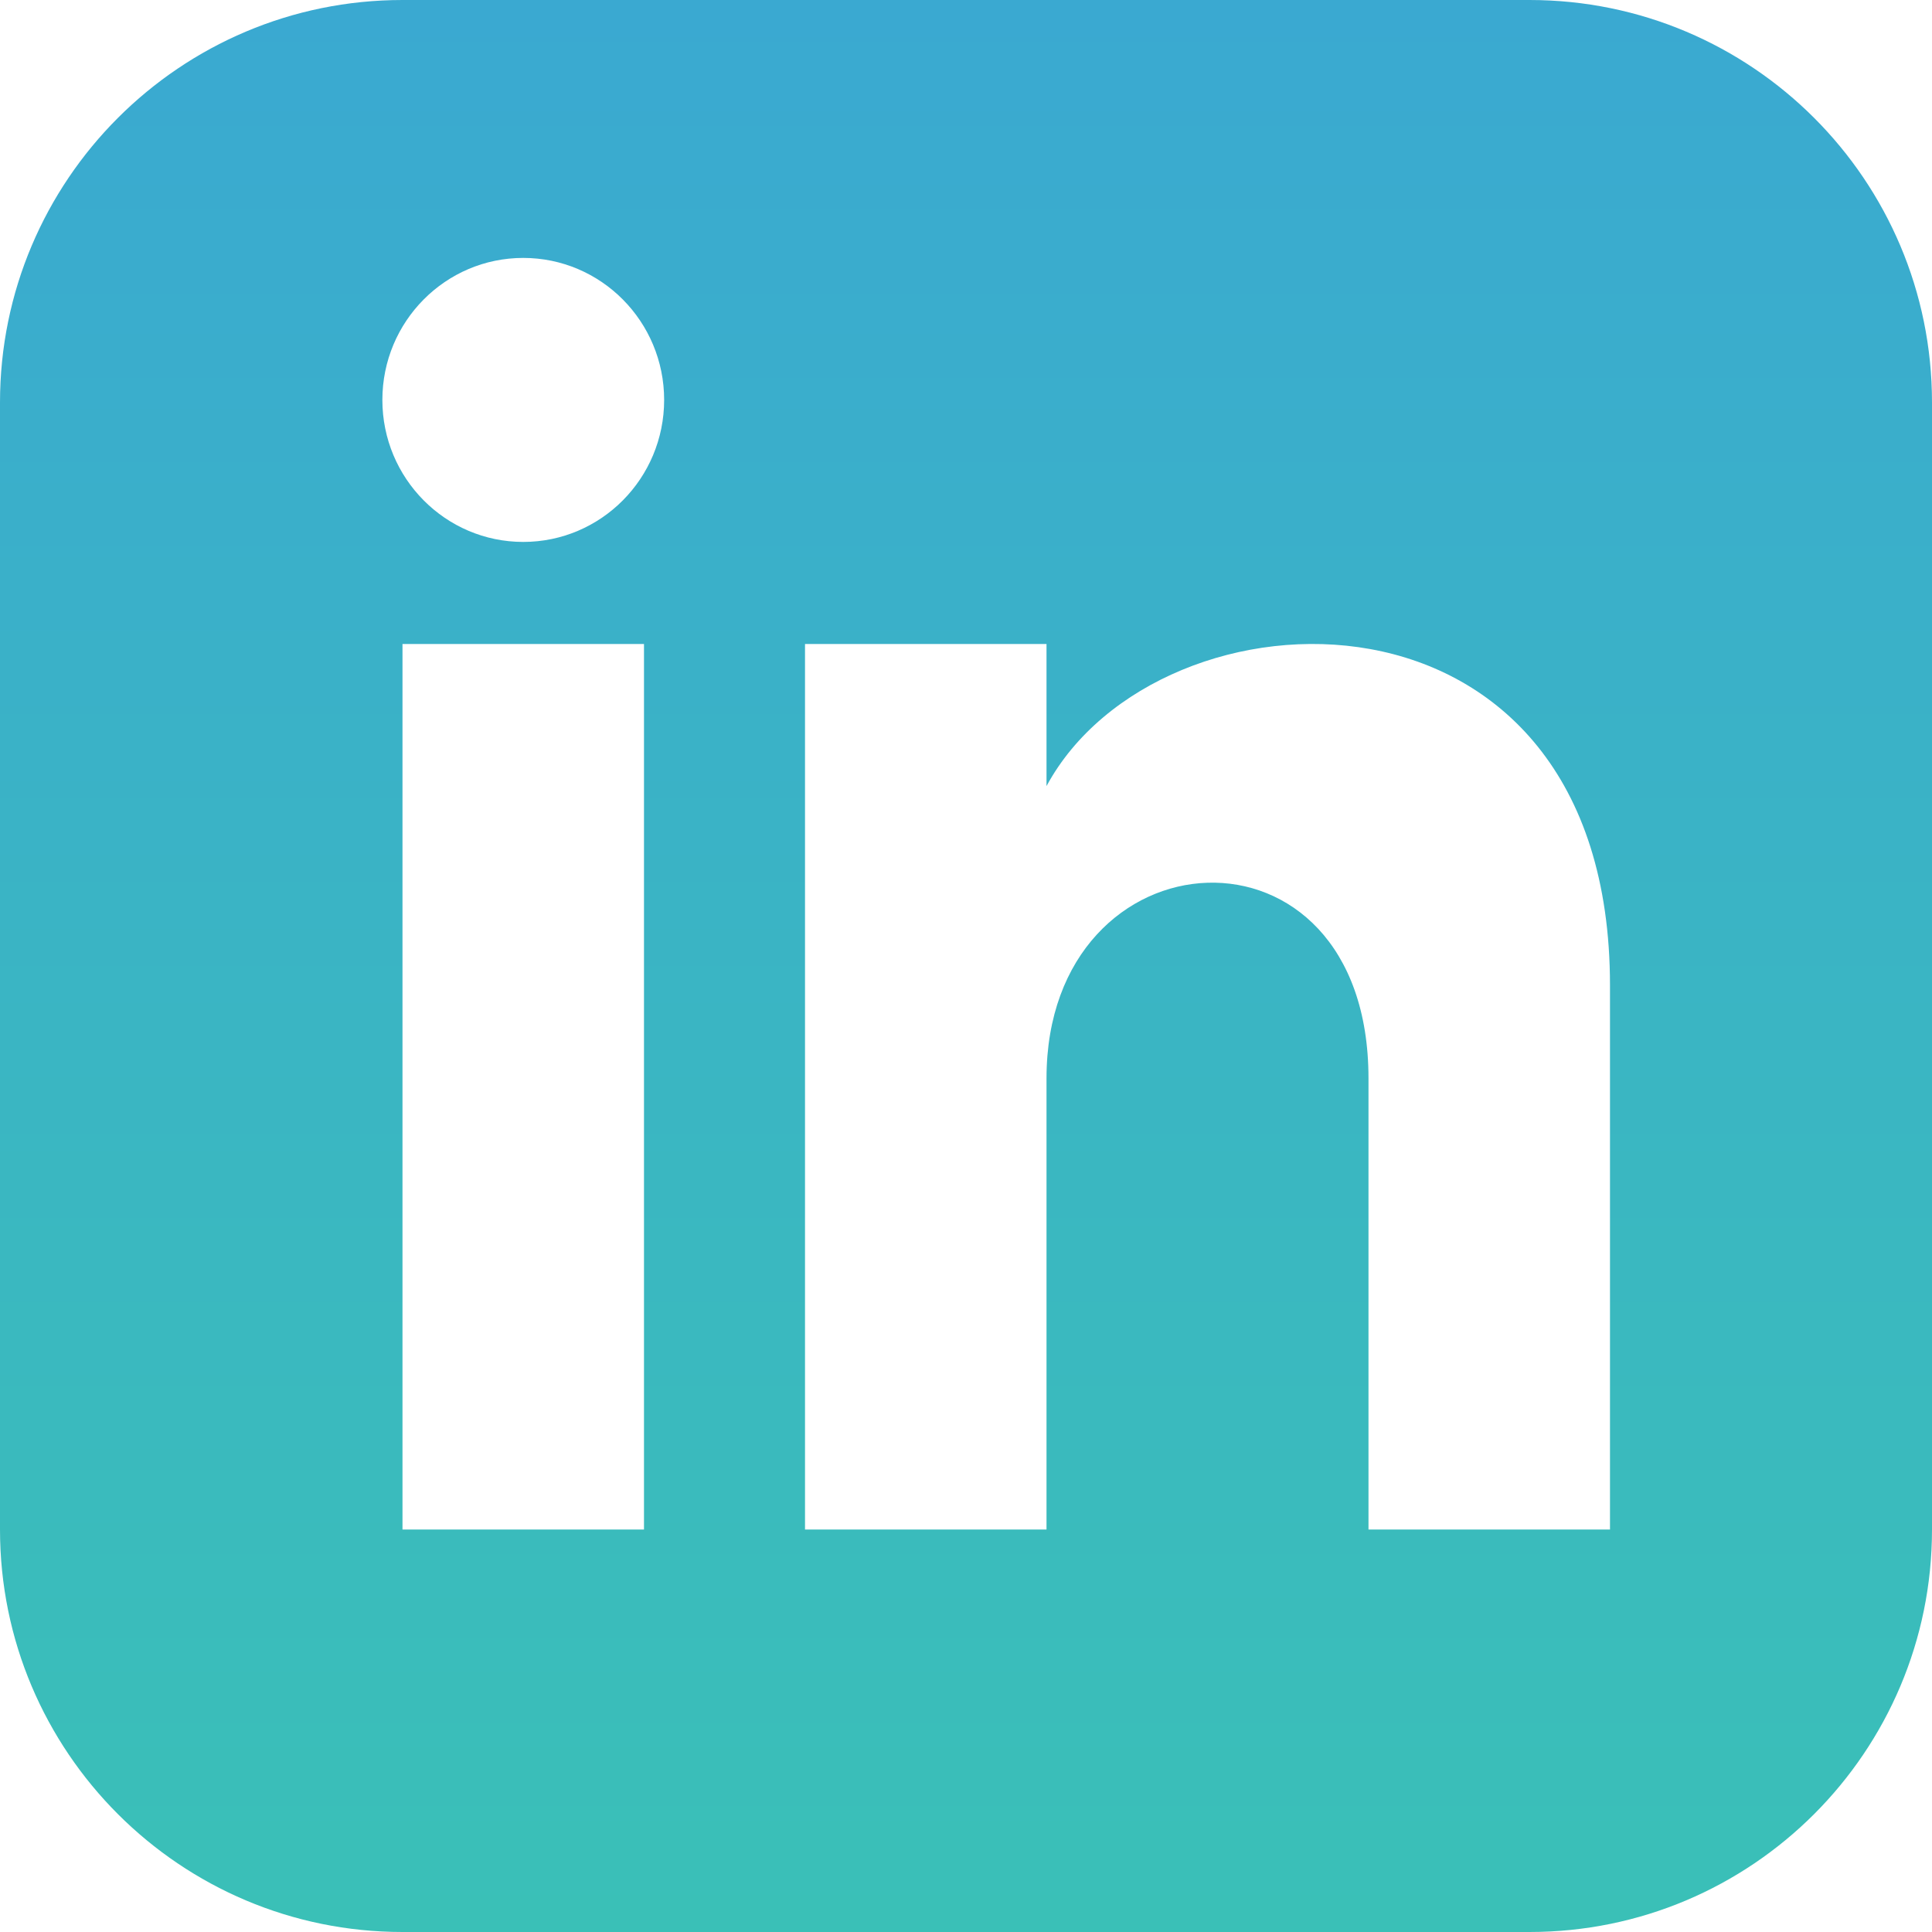
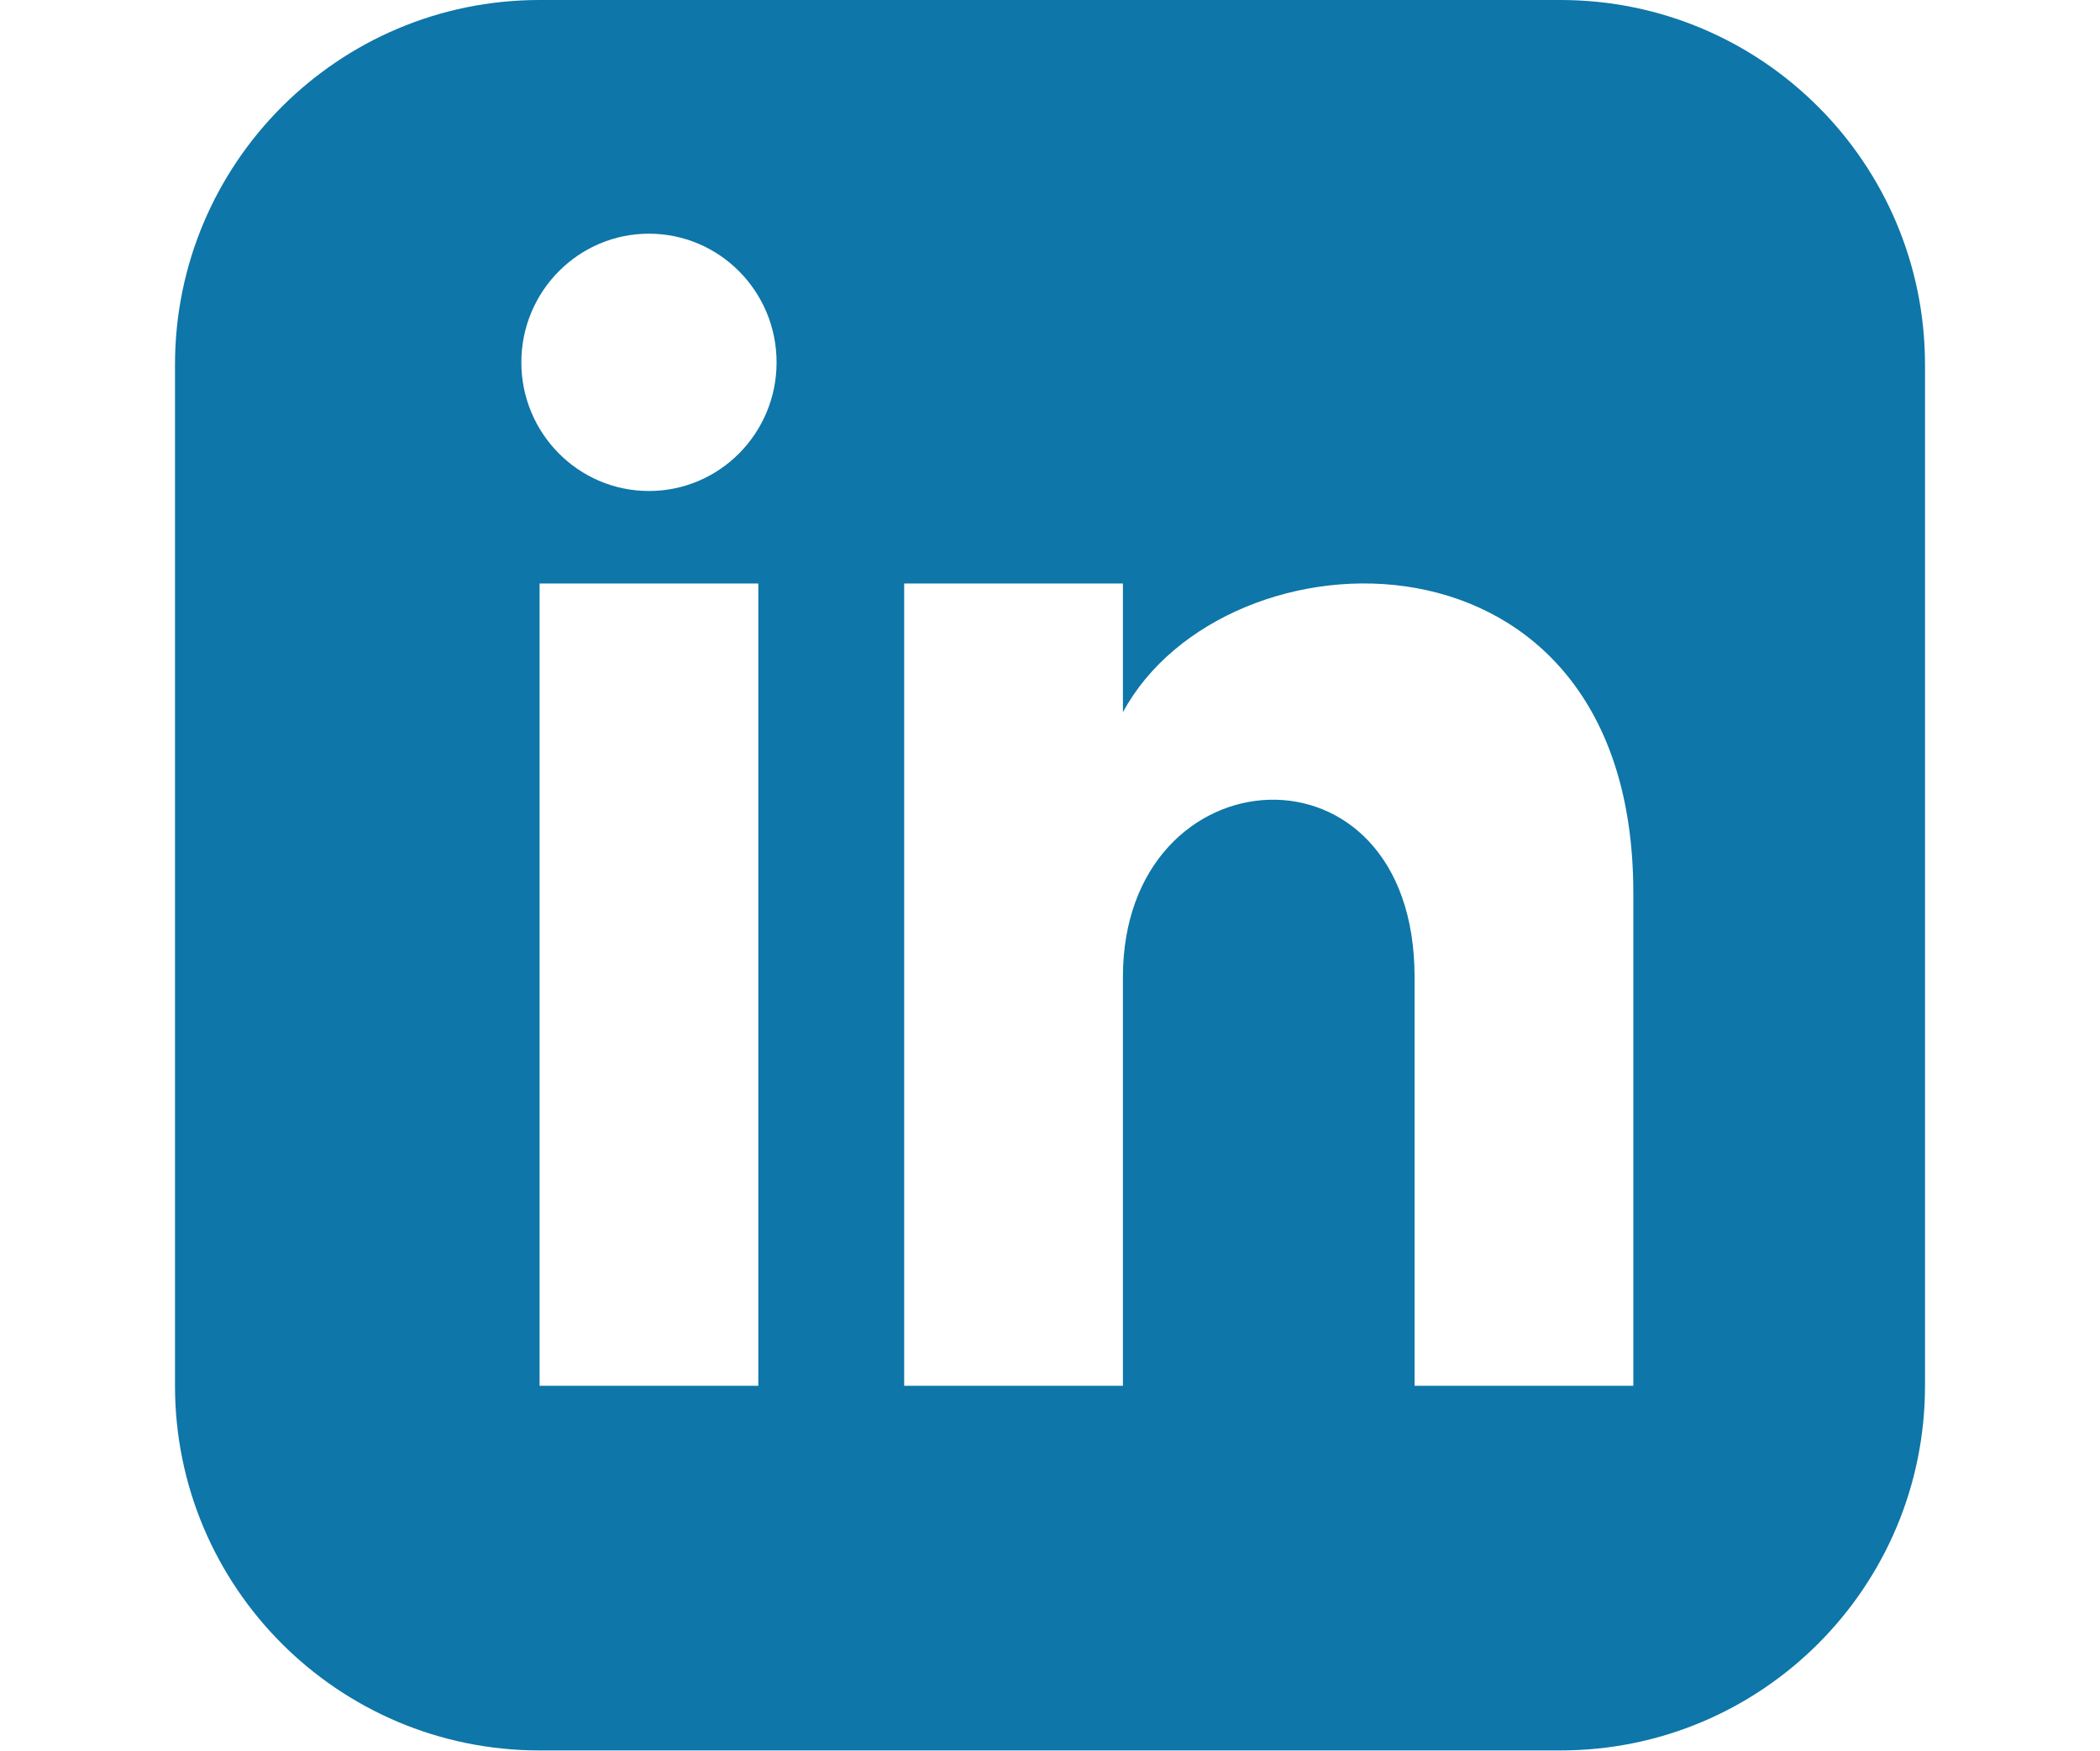
- <svg xmlns="http://www.w3.org/2000/svg" width="58" height="58" viewBox="0 0 58 58" fill="none">
-   <path d="M45.917 0H12.083C5.411 0 0 5.411 0 12.083V45.917C0 52.589 5.411 58 12.083 58H45.917C52.592 58 58 52.589 58 45.917V12.083C58 5.411 52.592 0 45.917 0ZM19.333 45.917H12.083V19.333H19.333V45.917ZM15.708 16.269C13.374 16.269 11.479 14.36 11.479 12.006C11.479 9.652 13.374 7.743 15.708 7.743C18.043 7.743 19.938 9.652 19.938 12.006C19.938 14.36 18.045 16.269 15.708 16.269ZM48.333 45.917H41.083V32.374C41.083 24.234 31.417 24.851 31.417 32.374V45.917H24.167V19.333H31.417V23.599C34.79 17.349 48.333 16.888 48.333 29.582V45.917Z" fill="url(#paint0_linear)" />
+ <svg xmlns="http://www.w3.org/2000/svg" width="60" height="50" viewBox="0 0 58 58" fill="none">
+   <path d="M45.917 0H12.083C5.411 0 0 5.411 0 12.083V45.917C0 52.589 5.411 58 12.083 58H45.917C52.592 58 58 52.589 58 45.917V12.083C58 5.411 52.592 0 45.917 0ZM19.333 45.917H12.083V19.333H19.333V45.917ZM15.708 16.269C13.374 16.269 11.479 14.36 11.479 12.006C11.479 9.652 13.374 7.743 15.708 7.743C18.043 7.743 19.938 9.652 19.938 12.006C19.938 14.36 18.045 16.269 15.708 16.269ZM48.333 45.917H41.083V32.374C41.083 24.234 31.417 24.851 31.417 32.374V45.917H24.167V19.333H31.417V23.599C34.79 17.349 48.333 16.888 48.333 29.582V45.917Z" fill="#0e76a8" />
  <defs>
    <linearGradient id="paint0_linear" x1="29" y1="0" x2="29" y2="58" gradientUnits="userSpaceOnUse">
      <stop stop-color="#3AA9D1" />
      <stop offset="1" stop-color="#3AC0B7" />
    </linearGradient>
  </defs>
</svg>
